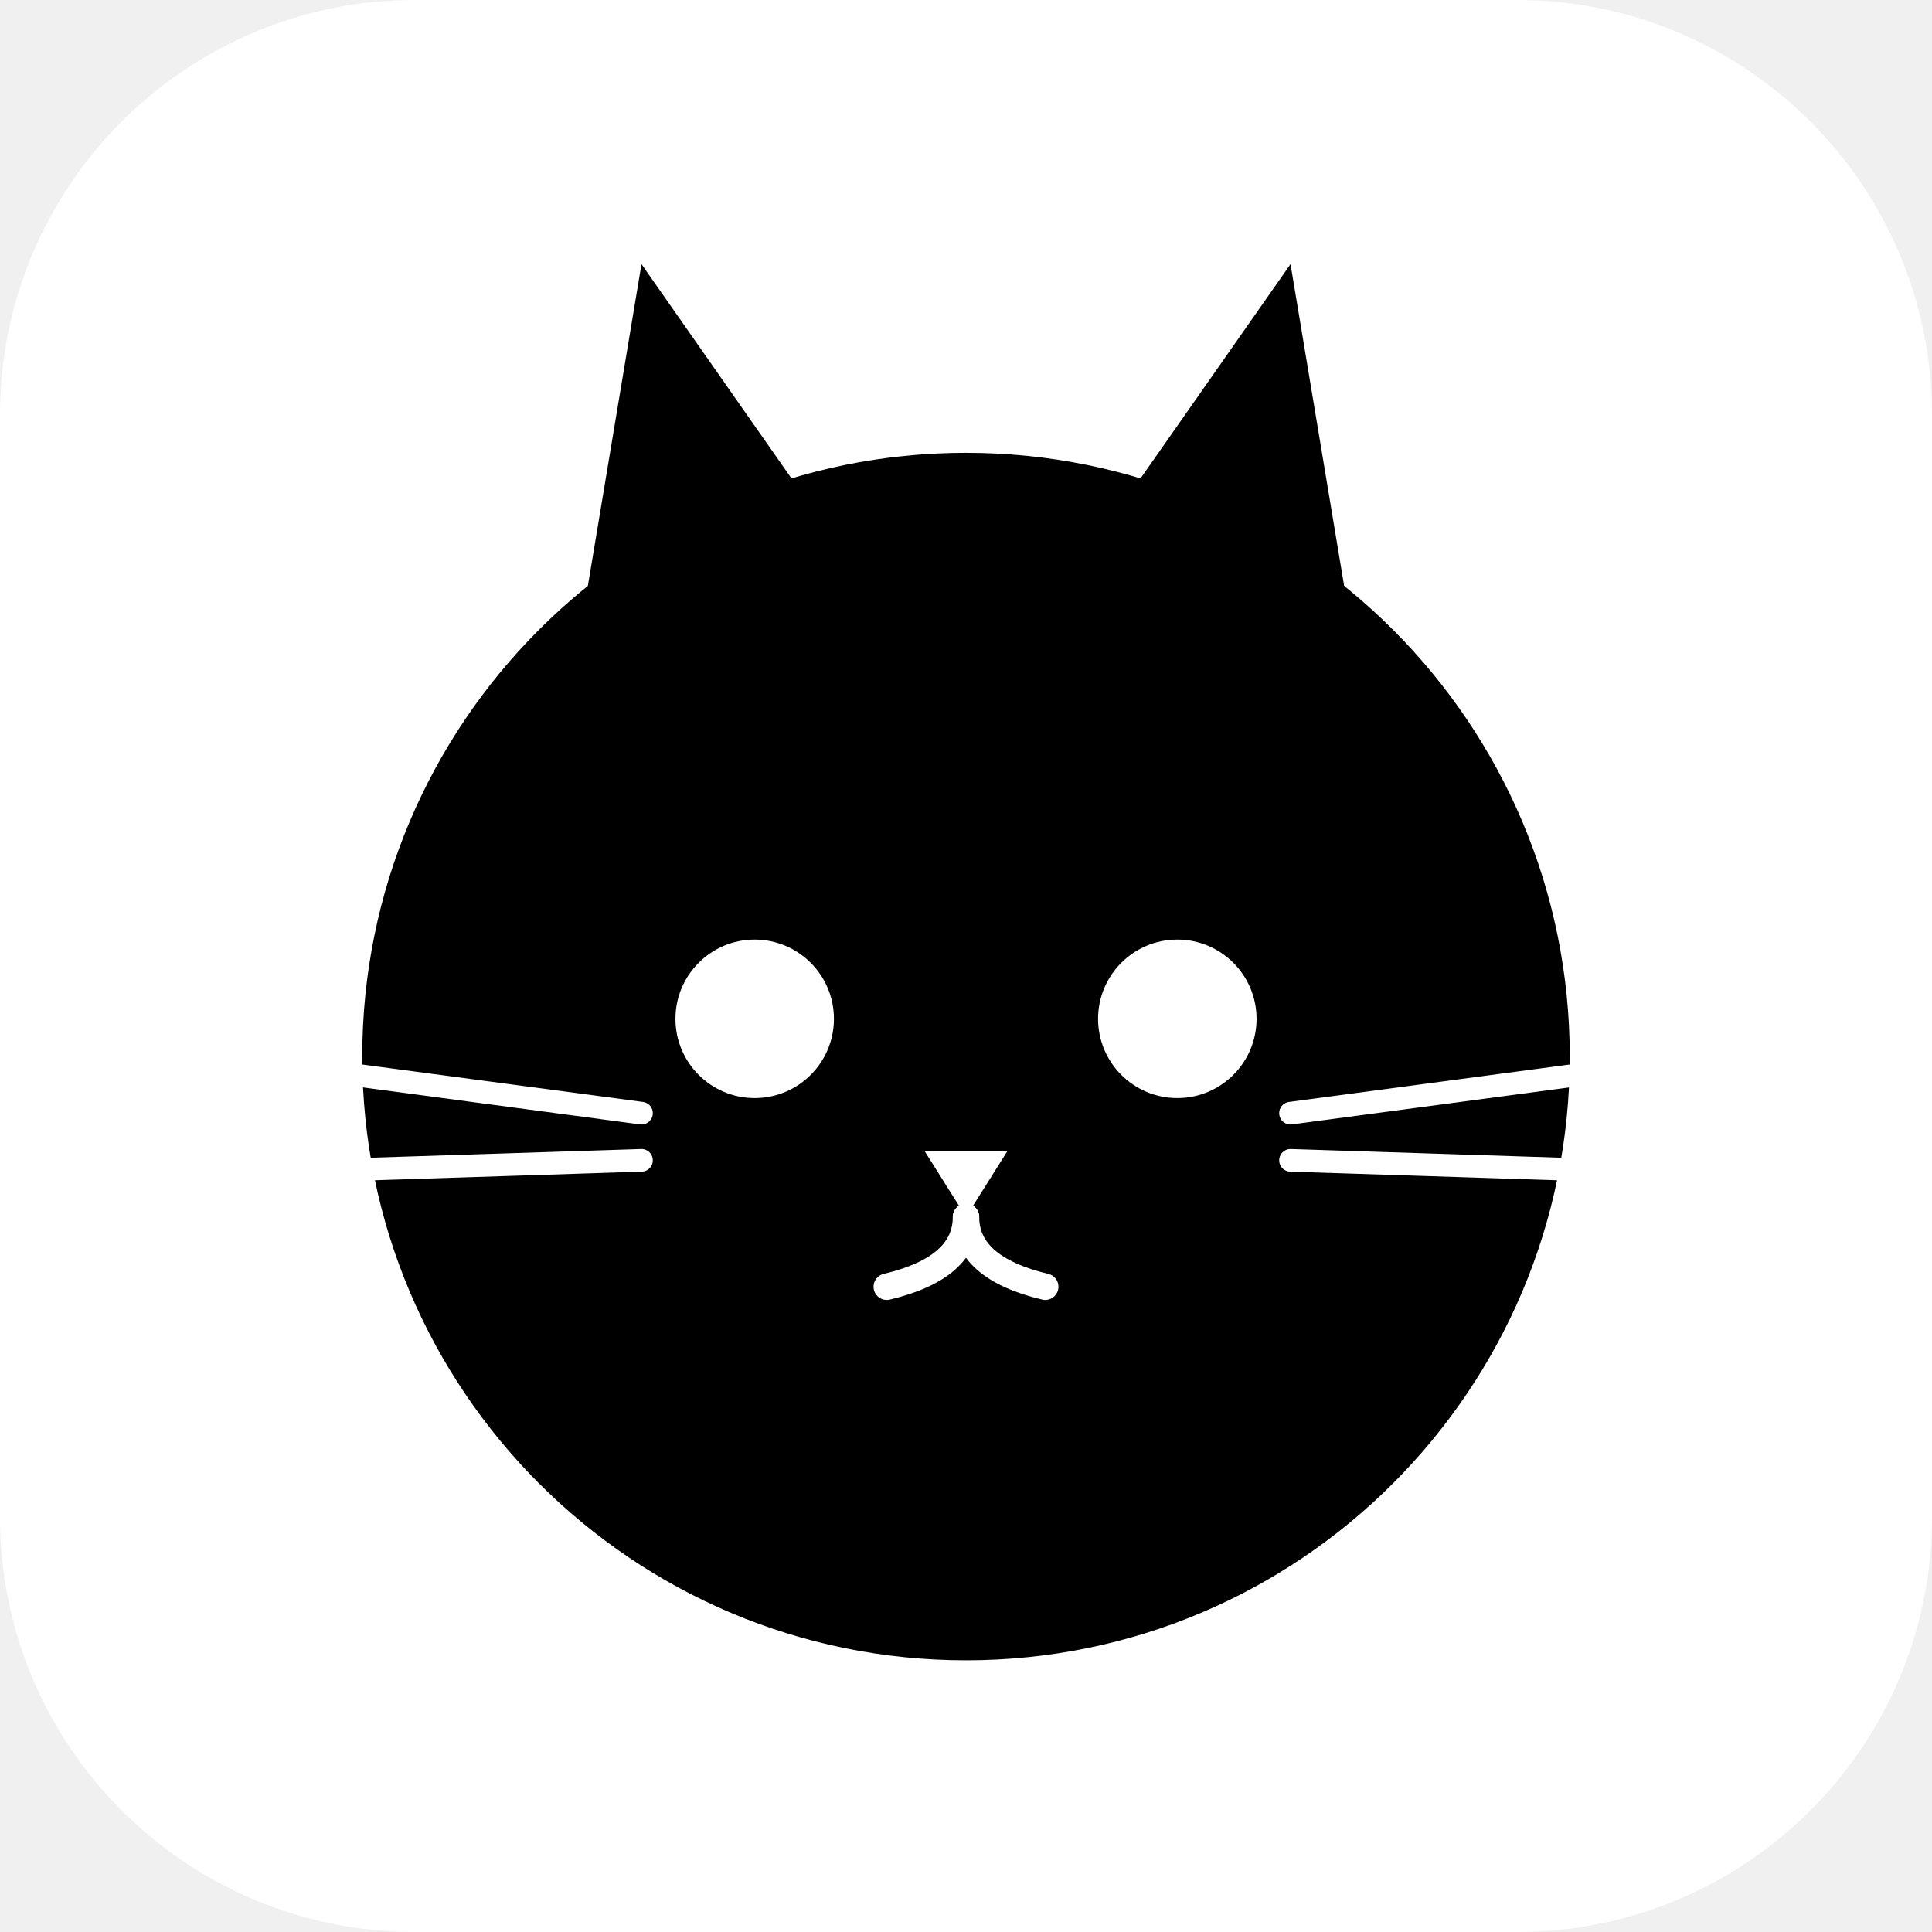
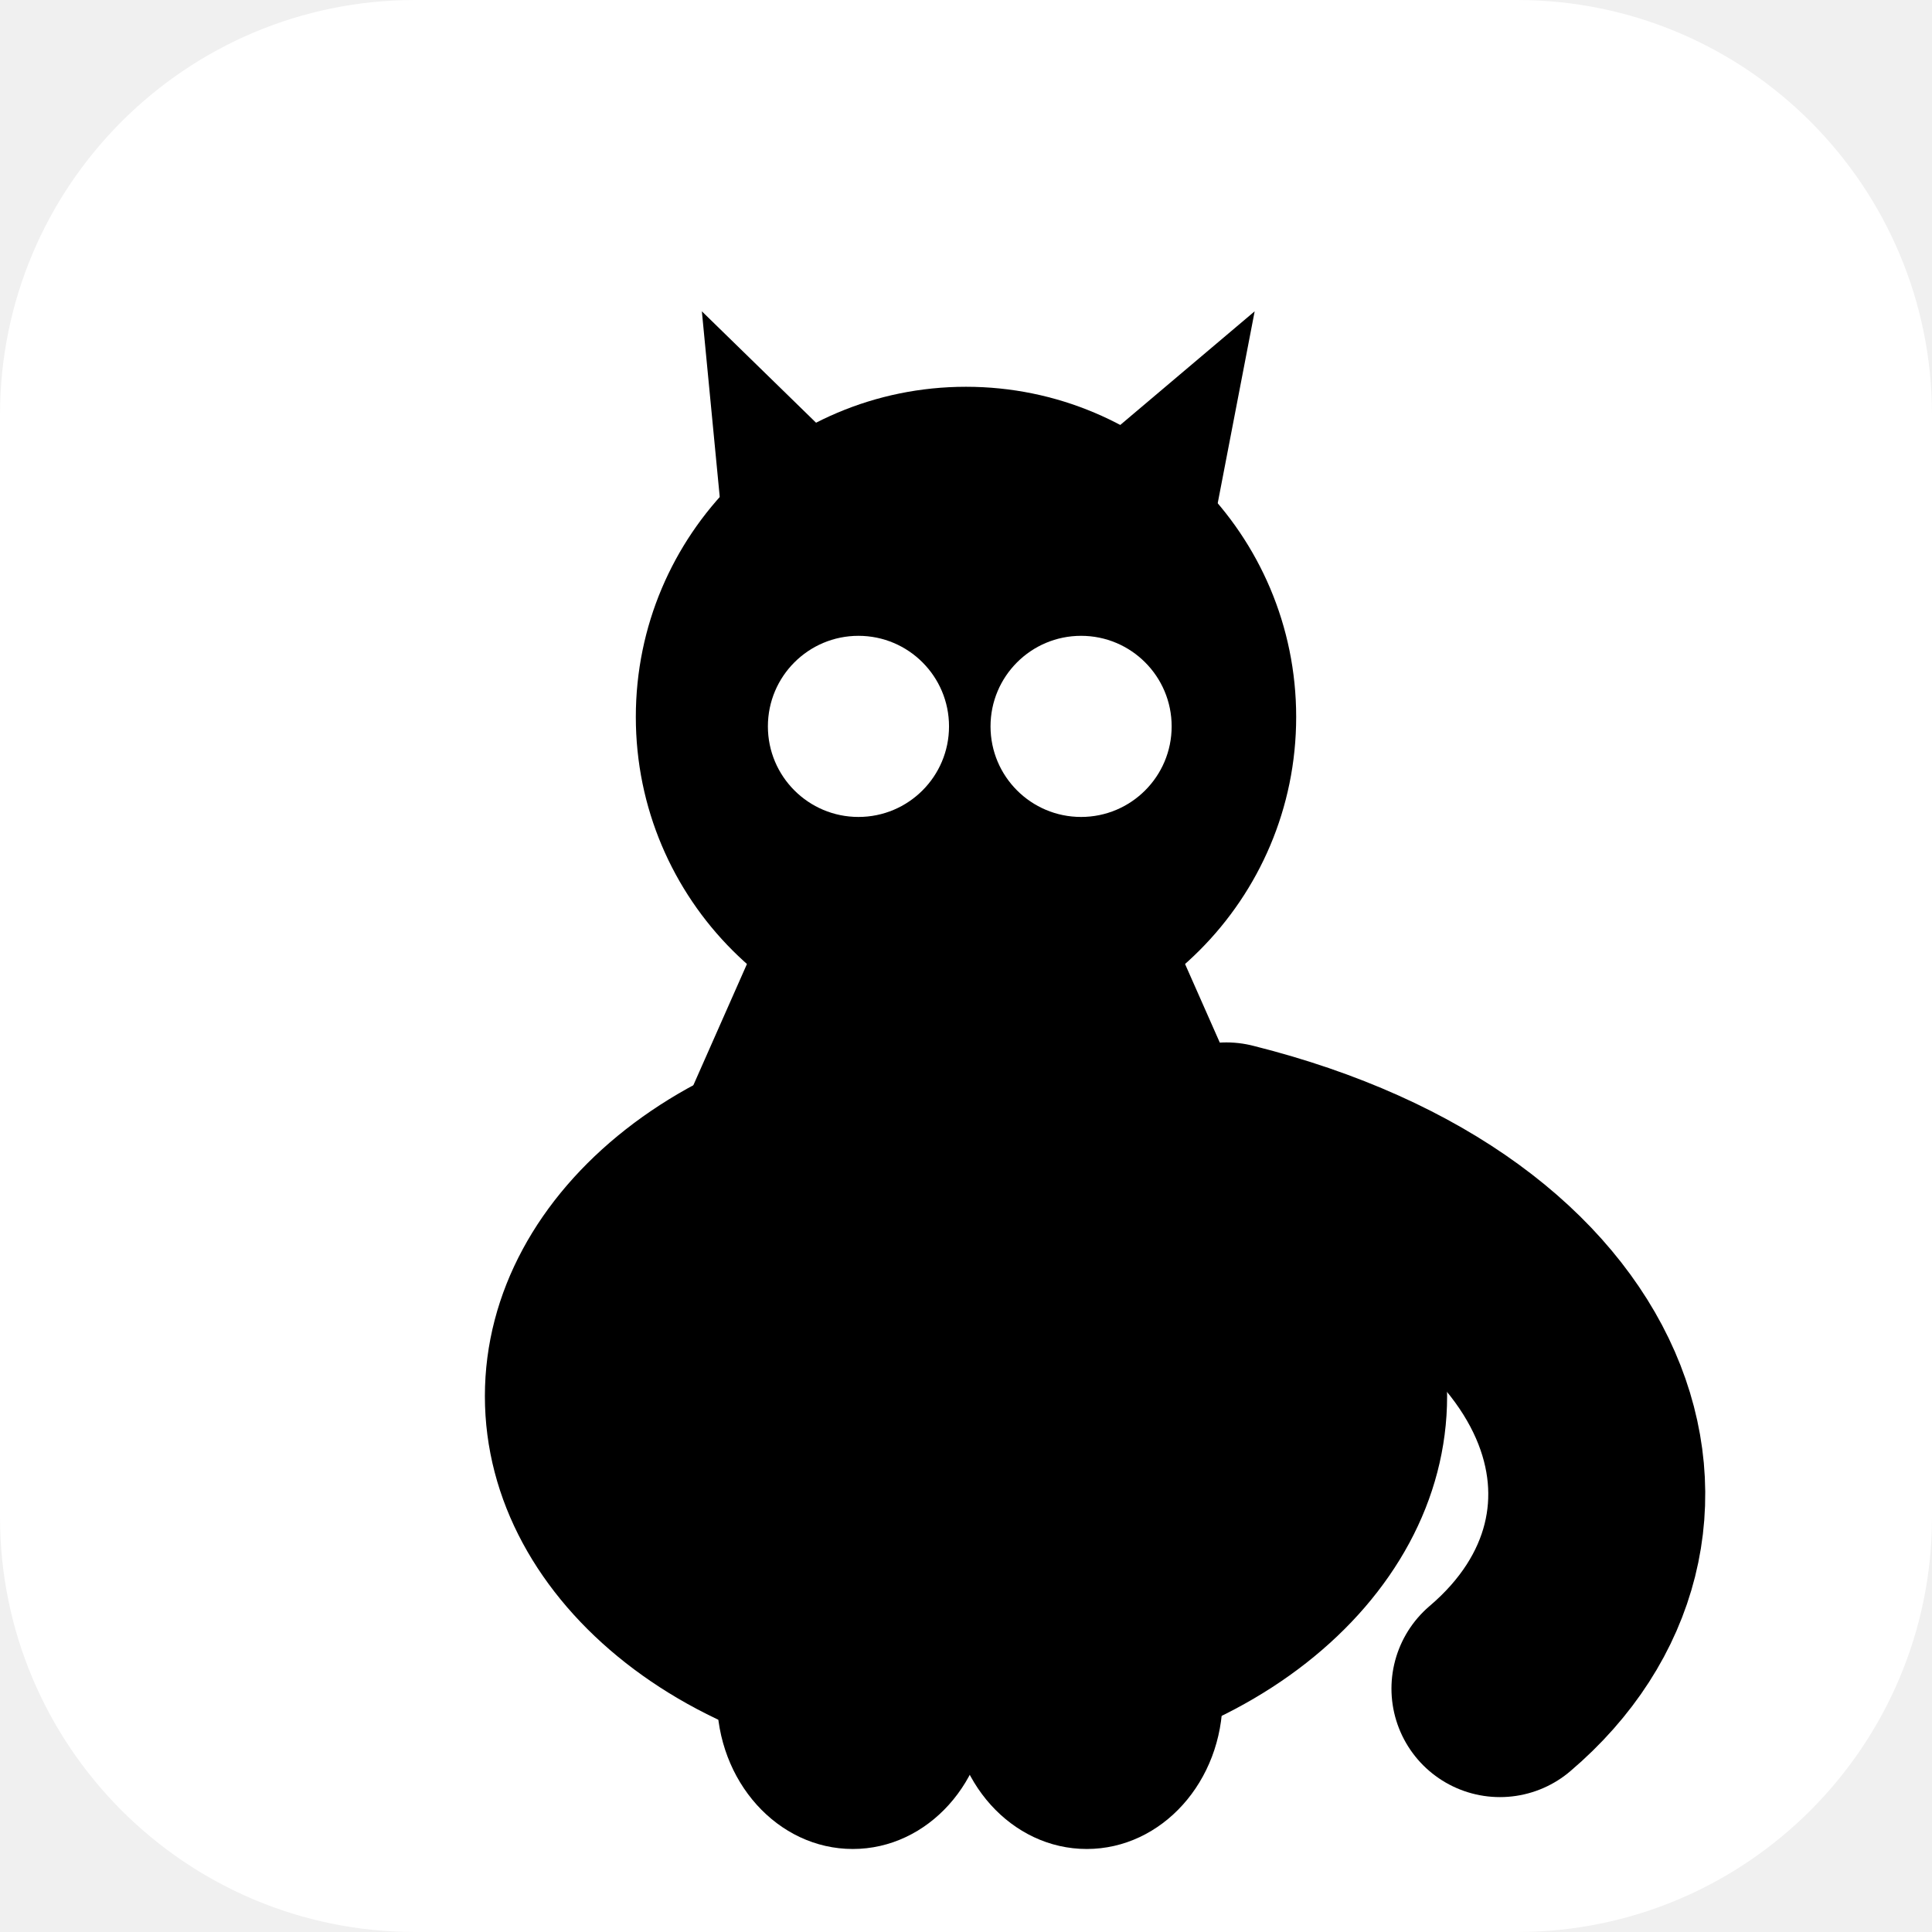
<svg xmlns="http://www.w3.org/2000/svg" viewBox="0 0 1024 1024">
  <rect x="0" y="0" width="1024" height="1024" rx="220" fill="#ffffff" />
  <g fill="#000000">
-     <path d="M 300 380 L 340 140 L 480 340 Z" />
-     <path d="M 724 380 L 684 140 L 544 340 Z" />
-     <circle cx="512" cy="560" r="320" />
+     <path d="M 650 610 C 850 660 895 810 795 895" fill="none" stroke="#000000" stroke-width="115" stroke-linecap="round" />
+     <ellipse cx="452" cy="900" rx="72" ry="80" />
+     <ellipse cx="576" cy="900" rx="72" ry="80" />
+     <ellipse cx="512" cy="740" rx="255" ry="200" />
+     <path d="M 330 660 L 694 660 L 610 470 L 414 470 Z" />
+     <circle cx="512" cy="380" r="175" />
+     <path d="M 385 300 L 372 165 L 495 285 Z" />
+     <path d="M 639 300 L 665 165 L 529 280 Z" />
  </g>
-   <circle cx="400" cy="540" r="42" fill="#ffffff" />
-   <circle cx="624" cy="540" r="42" fill="#ffffff" />
-   <path d="M 490 610 L 534 610 L 512 645 Z" fill="#ffffff" />
-   <path d="M 512 645 Q 512 672 470 682" stroke="#ffffff" stroke-width="14" stroke-linecap="round" fill="none" />
-   <path d="M 512 645 Q 512 672 554 682" stroke="#ffffff" stroke-width="14" stroke-linecap="round" fill="none" />
-   <path d="M 340 590 L 190 570" stroke="#ffffff" stroke-width="12" stroke-linecap="round" />
-   <path d="M 340 615 L 185 620" stroke="#ffffff" stroke-width="12" stroke-linecap="round" />
-   <path d="M 684 590 L 834 570" stroke="#ffffff" stroke-width="12" stroke-linecap="round" />
-   <path d="M 684 615 L 839 620" stroke="#ffffff" stroke-width="12" stroke-linecap="round" />
+   <circle cx="455" cy="385" r="48" fill="#ffffff" />
+   <circle cx="573" cy="385" r="48" fill="#ffffff" />
</svg>
